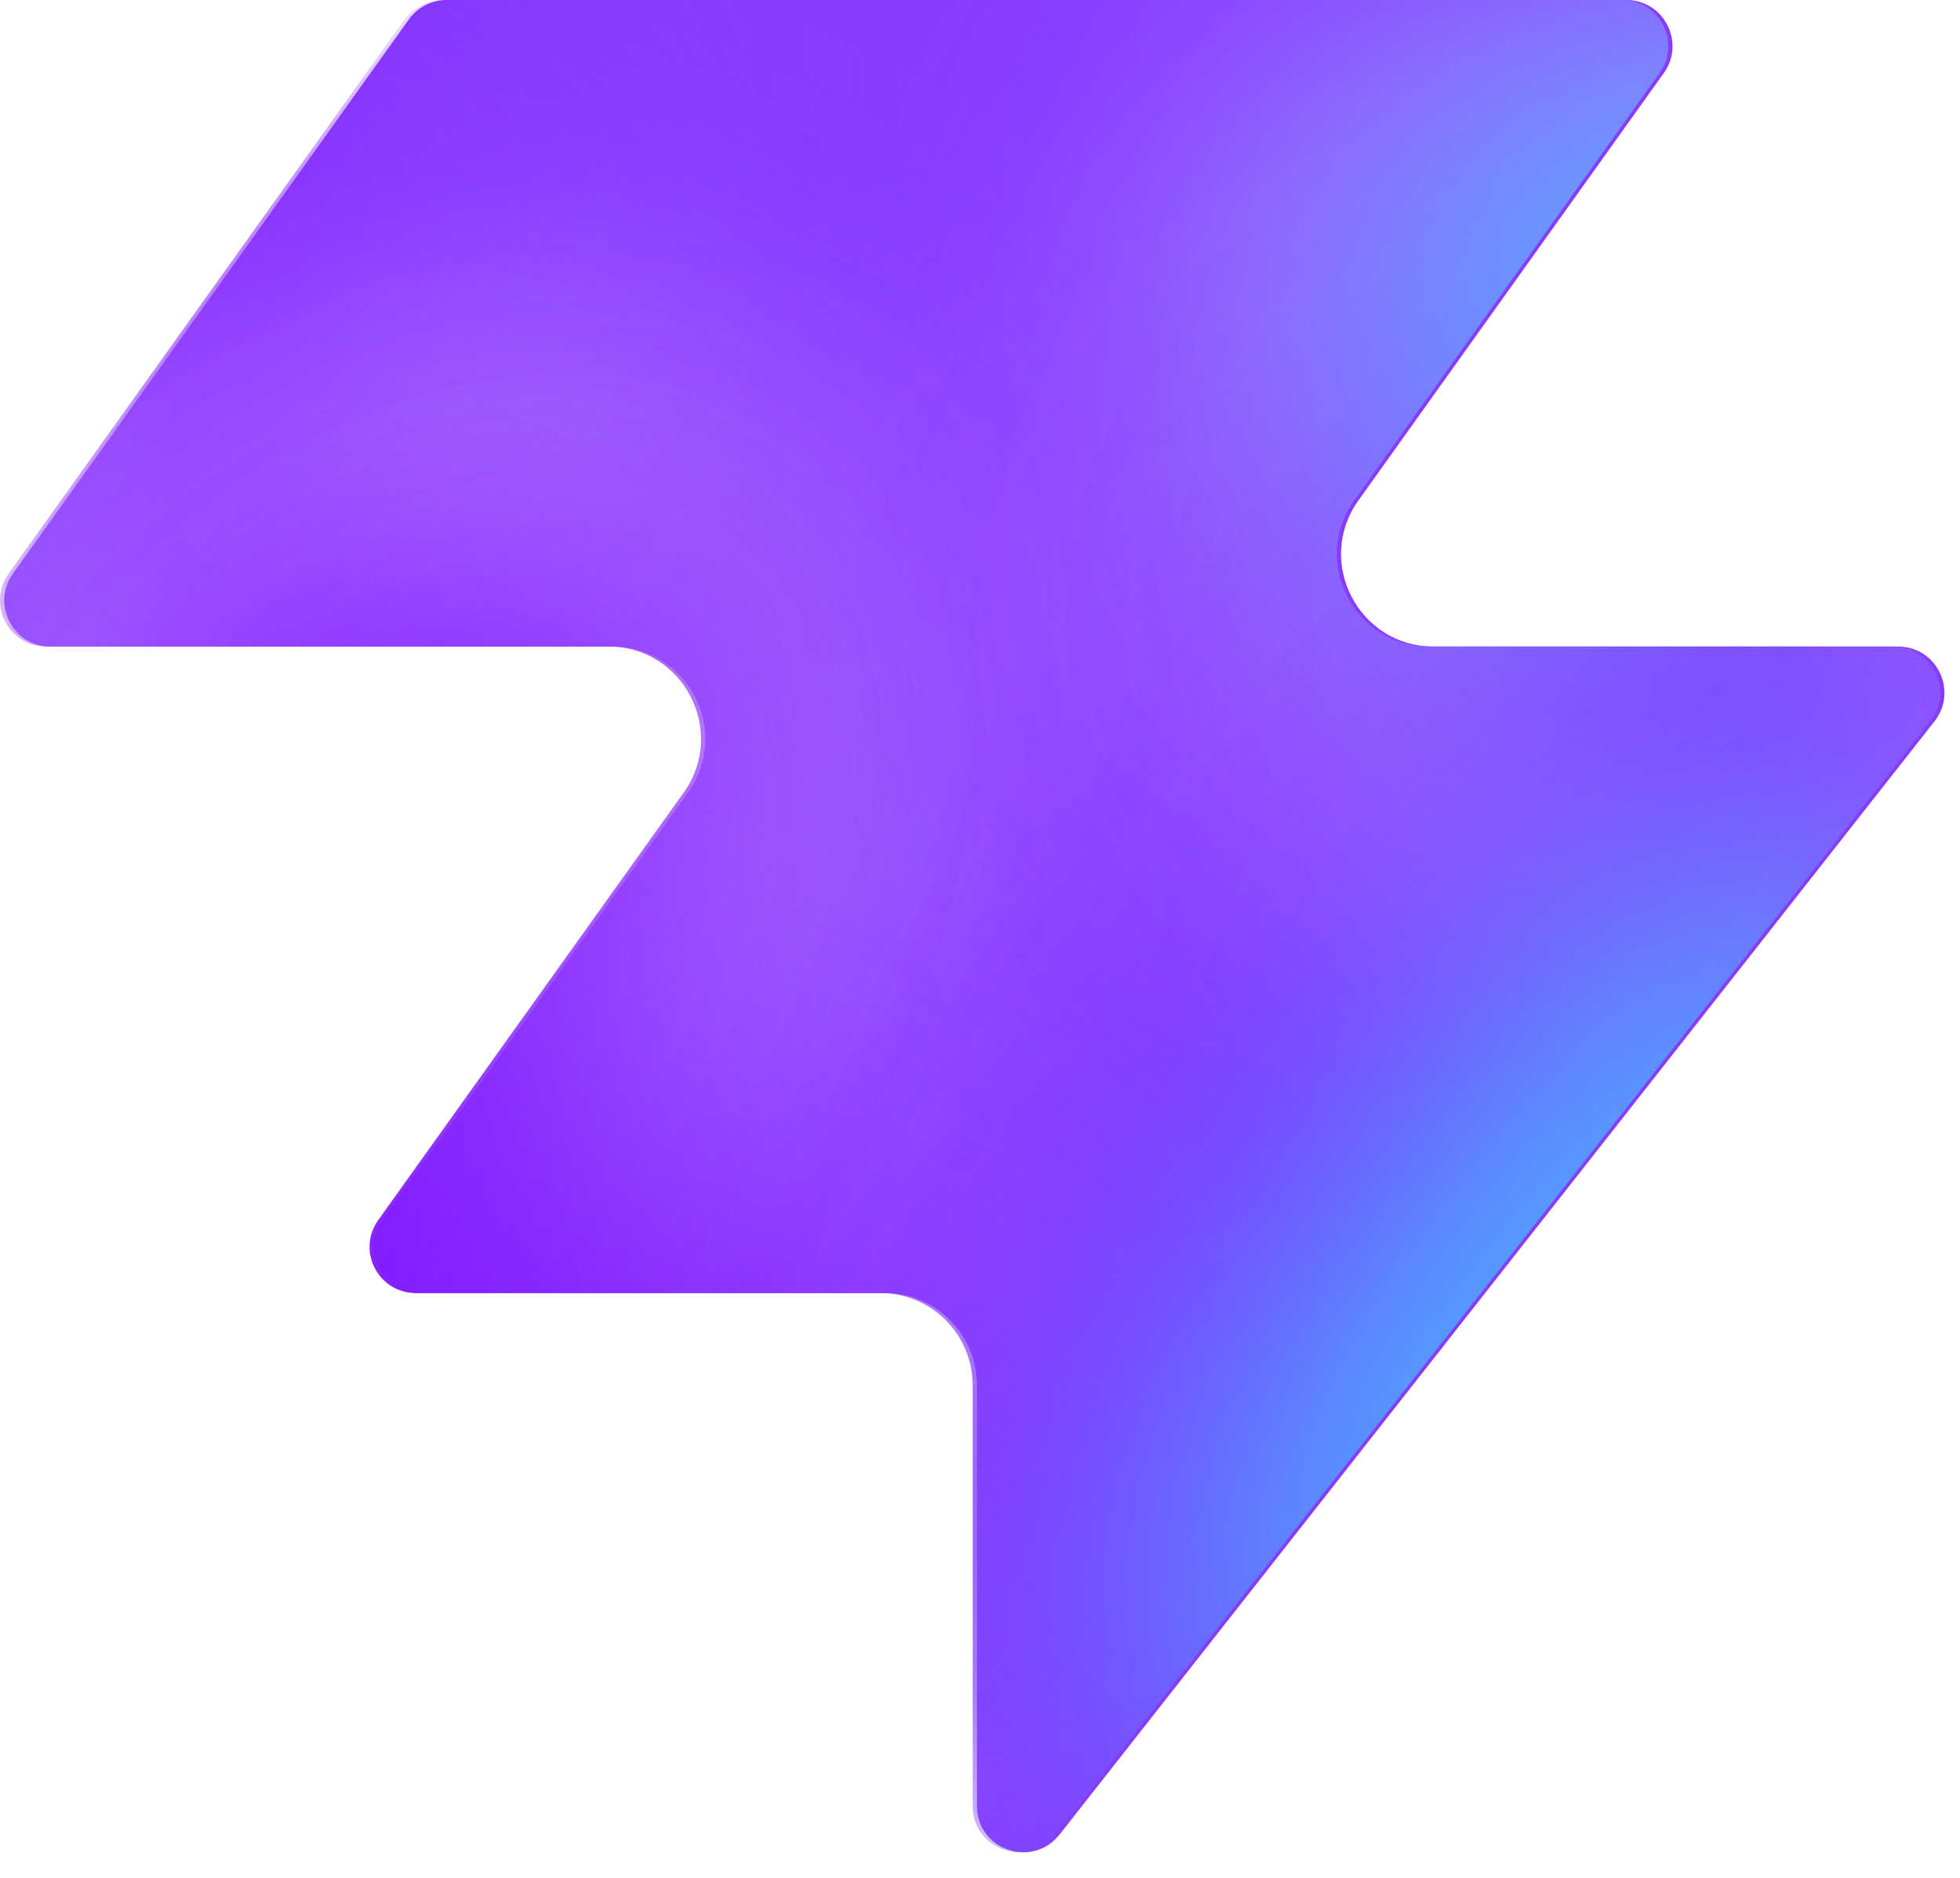
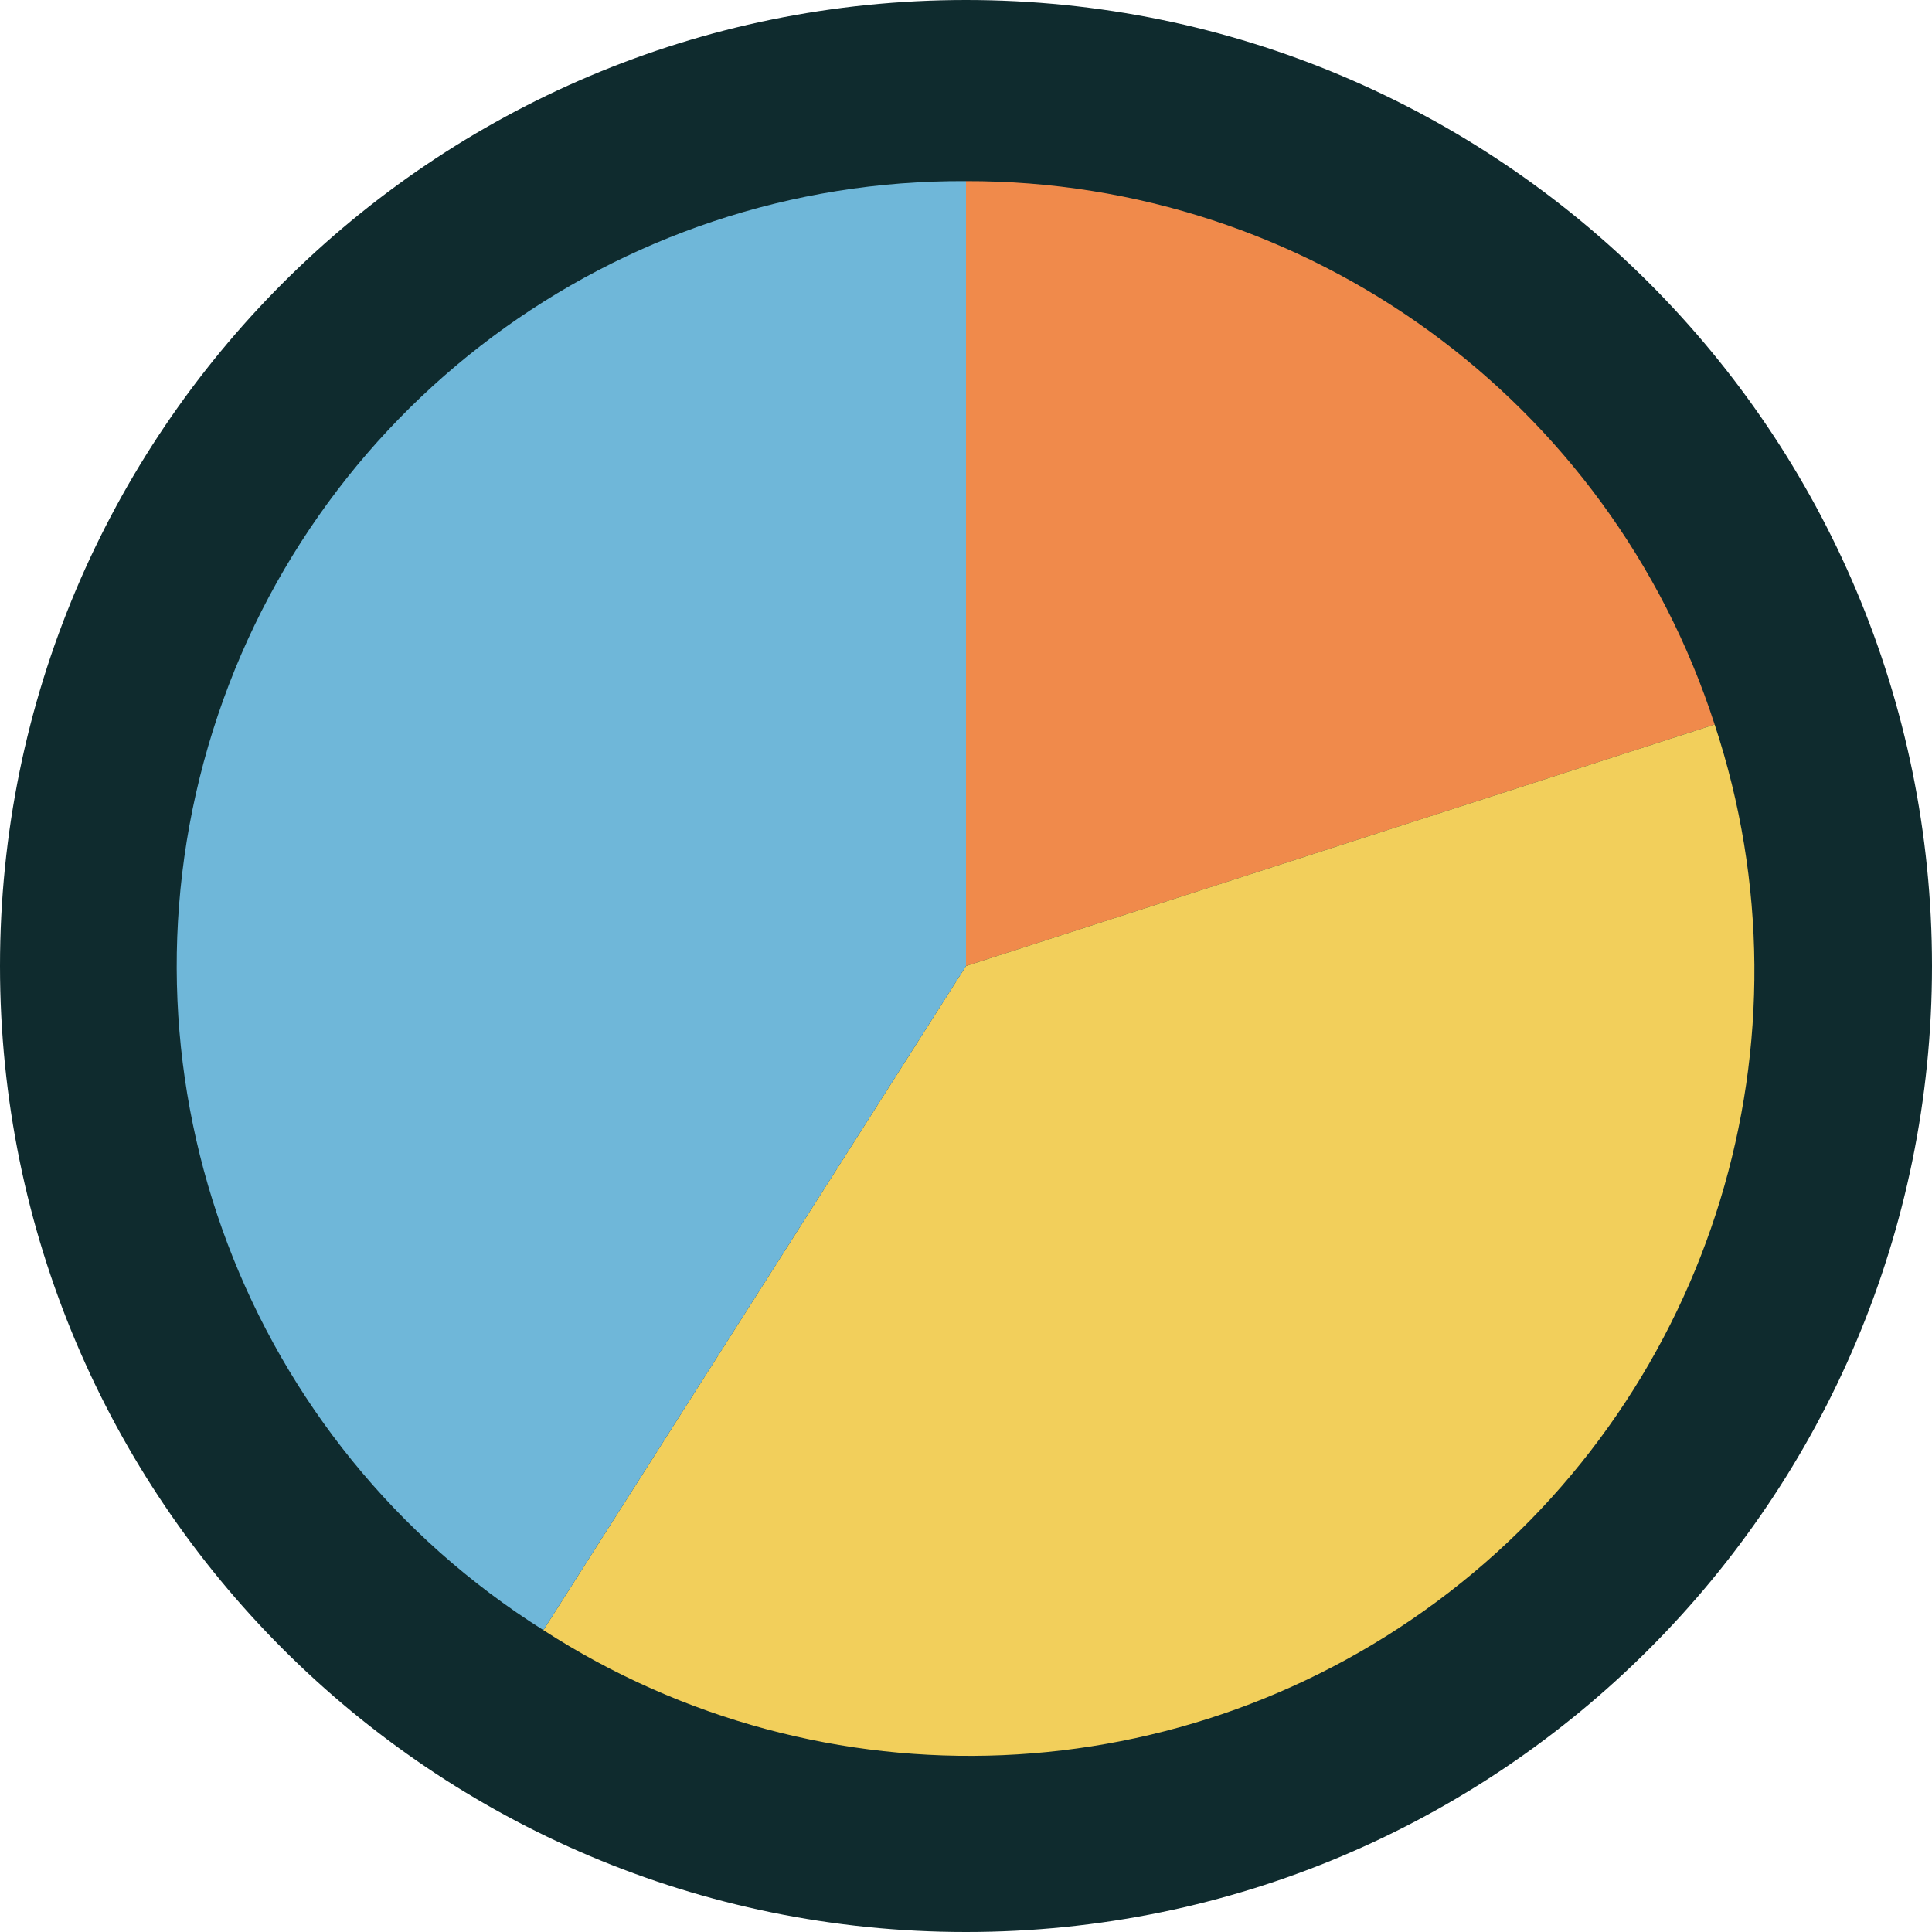
- <svg xmlns="http://www.w3.org/2000/svg" width="48" height="46" fill="none" viewBox="0 0 48 46">
-   <path fill="#863bff" d="M25.946 44.938c-.664.845-2.021.375-2.021-.698V33.937a2.26 2.26 0 0 0-2.262-2.262H10.287c-.92 0-1.456-1.04-.92-1.788l7.48-10.471c1.07-1.497 0-3.578-1.842-3.578H1.237c-.92 0-1.456-1.04-.92-1.788L10.013.474c.214-.297.556-.474.92-.474h28.894c.92 0 1.456 1.04.92 1.788l-7.48 10.471c-1.07 1.498 0 3.579 1.842 3.579h11.377c.943 0 1.473 1.088.89 1.83L25.947 44.94z" style="fill:#863bff;fill:color(display-p3 .525 .23 1);fill-opacity:1" />
-   <mask id="a" width="48" height="46" x="0" y="0" maskUnits="userSpaceOnUse" style="mask-type:alpha">
-     <path fill="#000" d="M25.842 44.938c-.664.844-2.021.375-2.021-.698V33.937a2.26 2.26 0 0 0-2.262-2.262H10.183c-.92 0-1.456-1.04-.92-1.788l7.48-10.471c1.07-1.498 0-3.579-1.842-3.579H1.133c-.92 0-1.456-1.04-.92-1.787L9.91.473c.214-.297.556-.474.92-.474h28.894c.92 0 1.456 1.04.92 1.788l-7.48 10.471c-1.07 1.498 0 3.578 1.842 3.578h11.377c.943 0 1.473 1.088.89 1.832L25.843 44.94z" style="fill:#000;fill-opacity:1" />
-   </mask>
-   <g mask="url(#a)">
-     <g filter="url(#b)">
-       <ellipse cx="5.508" cy="14.704" fill="#ede6ff" rx="5.508" ry="14.704" style="fill:#ede6ff;fill:color(display-p3 .927 .903 1);fill-opacity:1" transform="matrix(.00324 1 1 -.00324 -4.47 31.516)" />
-     </g>
-     <g filter="url(#c)">
-       <ellipse cx="10.399" cy="29.851" fill="#ede6ff" rx="10.399" ry="29.851" style="fill:#ede6ff;fill:color(display-p3 .927 .903 1);fill-opacity:1" transform="matrix(.00324 1 1 -.00324 -39.328 7.883)" />
-     </g>
-     <g filter="url(#d)">
-       <ellipse cx="5.508" cy="30.487" fill="#7e14ff" rx="5.508" ry="30.487" style="fill:#7e14ff;fill:color(display-p3 .492 .077 1);fill-opacity:1" transform="rotate(89.814 -25.913 -14.639)scale(1 -1)" />
-     </g>
-     <g filter="url(#e)">
-       <ellipse cx="5.508" cy="30.599" fill="#7e14ff" rx="5.508" ry="30.599" style="fill:#7e14ff;fill:color(display-p3 .492 .077 1);fill-opacity:1" transform="rotate(89.814 -32.644 -3.334)scale(1 -1)" />
-     </g>
-     <g filter="url(#f)">
-       <ellipse cx="5.508" cy="30.599" fill="#7e14ff" rx="5.508" ry="30.599" style="fill:#7e14ff;fill:color(display-p3 .492 .077 1);fill-opacity:1" transform="matrix(.00324 1 1 -.00324 -34.34 30.47)" />
-     </g>
-     <g filter="url(#g)">
-       <ellipse cx="14.072" cy="22.078" fill="#ede6ff" rx="14.072" ry="22.078" style="fill:#ede6ff;fill:color(display-p3 .927 .903 1);fill-opacity:1" transform="rotate(93.35 24.506 48.493)scale(-1 1)" />
-     </g>
-     <g filter="url(#h)">
-       <ellipse cx="3.47" cy="21.501" fill="#7e14ff" rx="3.47" ry="21.501" style="fill:#7e14ff;fill:color(display-p3 .492 .077 1);fill-opacity:1" transform="rotate(89.009 28.708 47.59)scale(-1 1)" />
-     </g>
-     <g filter="url(#i)">
-       <ellipse cx="3.47" cy="21.501" fill="#7e14ff" rx="3.47" ry="21.501" style="fill:#7e14ff;fill:color(display-p3 .492 .077 1);fill-opacity:1" transform="rotate(89.009 28.708 47.59)scale(-1 1)" />
-     </g>
-     <g filter="url(#j)">
-       <ellipse cx=".387" cy="8.972" fill="#7e14ff" rx="4.407" ry="29.108" style="fill:#7e14ff;fill:color(display-p3 .492 .077 1);fill-opacity:1" transform="rotate(39.51 .387 8.972)" />
-     </g>
-     <g filter="url(#k)">
-       <ellipse cx="47.523" cy="-6.092" fill="#7e14ff" rx="4.407" ry="29.108" style="fill:#7e14ff;fill:color(display-p3 .492 .077 1);fill-opacity:1" transform="rotate(37.892 47.523 -6.092)" />
-     </g>
-     <g filter="url(#l)">
-       <ellipse cx="41.412" cy="6.333" fill="#47bfff" rx="5.971" ry="9.665" style="fill:#47bfff;fill:color(display-p3 .28 .748 1);fill-opacity:1" transform="rotate(37.892 41.412 6.333)" />
-     </g>
-     <g filter="url(#m)">
-       <ellipse cx="-1.879" cy="38.332" fill="#7e14ff" rx="4.407" ry="29.108" style="fill:#7e14ff;fill:color(display-p3 .492 .077 1);fill-opacity:1" transform="rotate(37.892 -1.88 38.332)" />
-     </g>
-     <g filter="url(#n)">
-       <ellipse cx="-1.879" cy="38.332" fill="#7e14ff" rx="4.407" ry="29.108" style="fill:#7e14ff;fill:color(display-p3 .492 .077 1);fill-opacity:1" transform="rotate(37.892 -1.88 38.332)" />
-     </g>
-     <g filter="url(#o)">
-       <ellipse cx="35.651" cy="29.907" fill="#7e14ff" rx="4.407" ry="29.108" style="fill:#7e14ff;fill:color(display-p3 .492 .077 1);fill-opacity:1" transform="rotate(37.892 35.651 29.907)" />
-     </g>
-     <g filter="url(#p)">
-       <ellipse cx="38.418" cy="32.4" fill="#47bfff" rx="5.971" ry="15.297" style="fill:#47bfff;fill:color(display-p3 .28 .748 1);fill-opacity:1" transform="rotate(37.892 38.418 32.4)" />
-     </g>
-   </g>
-   <defs>
-     <filter id="b" width="60.045" height="41.654" x="-19.77" y="16.149" color-interpolation-filters="sRGB" filterUnits="userSpaceOnUse">
-       <feFlood flood-opacity="0" result="BackgroundImageFix" />
-       <feBlend in="SourceGraphic" in2="BackgroundImageFix" result="shape" />
-       <feGaussianBlur result="effect1_foregroundBlur_2002_17158" stdDeviation="7.659" />
-     </filter>
-     <filter id="c" width="90.34" height="51.437" x="-54.613" y="-7.533" color-interpolation-filters="sRGB" filterUnits="userSpaceOnUse">
-       <feFlood flood-opacity="0" result="BackgroundImageFix" />
-       <feBlend in="SourceGraphic" in2="BackgroundImageFix" result="shape" />
-       <feGaussianBlur result="effect1_foregroundBlur_2002_17158" stdDeviation="7.659" />
-     </filter>
-     <filter id="d" width="79.355" height="29.4" x="-49.64" y="2.03" color-interpolation-filters="sRGB" filterUnits="userSpaceOnUse">
-       <feFlood flood-opacity="0" result="BackgroundImageFix" />
-       <feBlend in="SourceGraphic" in2="BackgroundImageFix" result="shape" />
-       <feGaussianBlur result="effect1_foregroundBlur_2002_17158" stdDeviation="4.596" />
-     </filter>
-     <filter id="e" width="79.579" height="29.4" x="-45.045" y="20.029" color-interpolation-filters="sRGB" filterUnits="userSpaceOnUse">
-       <feFlood flood-opacity="0" result="BackgroundImageFix" />
-       <feBlend in="SourceGraphic" in2="BackgroundImageFix" result="shape" />
-       <feGaussianBlur result="effect1_foregroundBlur_2002_17158" stdDeviation="4.596" />
-     </filter>
-     <filter id="f" width="79.579" height="29.4" x="-43.513" y="21.178" color-interpolation-filters="sRGB" filterUnits="userSpaceOnUse">
-       <feFlood flood-opacity="0" result="BackgroundImageFix" />
-       <feBlend in="SourceGraphic" in2="BackgroundImageFix" result="shape" />
-       <feGaussianBlur result="effect1_foregroundBlur_2002_17158" stdDeviation="4.596" />
-     </filter>
-     <filter id="g" width="74.749" height="58.852" x="15.756" y="-17.901" color-interpolation-filters="sRGB" filterUnits="userSpaceOnUse">
-       <feFlood flood-opacity="0" result="BackgroundImageFix" />
-       <feBlend in="SourceGraphic" in2="BackgroundImageFix" result="shape" />
-       <feGaussianBlur result="effect1_foregroundBlur_2002_17158" stdDeviation="7.659" />
-     </filter>
-     <filter id="h" width="61.377" height="25.362" x="23.548" y="2.284" color-interpolation-filters="sRGB" filterUnits="userSpaceOnUse">
-       <feFlood flood-opacity="0" result="BackgroundImageFix" />
-       <feBlend in="SourceGraphic" in2="BackgroundImageFix" result="shape" />
-       <feGaussianBlur result="effect1_foregroundBlur_2002_17158" stdDeviation="4.596" />
-     </filter>
-     <filter id="i" width="61.377" height="25.362" x="23.548" y="2.284" color-interpolation-filters="sRGB" filterUnits="userSpaceOnUse">
-       <feFlood flood-opacity="0" result="BackgroundImageFix" />
-       <feBlend in="SourceGraphic" in2="BackgroundImageFix" result="shape" />
-       <feGaussianBlur result="effect1_foregroundBlur_2002_17158" stdDeviation="4.596" />
-     </filter>
-     <filter id="j" width="56.045" height="63.649" x="-27.636" y="-22.853" color-interpolation-filters="sRGB" filterUnits="userSpaceOnUse">
-       <feFlood flood-opacity="0" result="BackgroundImageFix" />
-       <feBlend in="SourceGraphic" in2="BackgroundImageFix" result="shape" />
-       <feGaussianBlur result="effect1_foregroundBlur_2002_17158" stdDeviation="4.596" />
-     </filter>
-     <filter id="k" width="54.814" height="64.646" x="20.116" y="-38.415" color-interpolation-filters="sRGB" filterUnits="userSpaceOnUse">
-       <feFlood flood-opacity="0" result="BackgroundImageFix" />
-       <feBlend in="SourceGraphic" in2="BackgroundImageFix" result="shape" />
-       <feGaussianBlur result="effect1_foregroundBlur_2002_17158" stdDeviation="4.596" />
-     </filter>
-     <filter id="l" width="33.541" height="35.313" x="24.641" y="-11.323" color-interpolation-filters="sRGB" filterUnits="userSpaceOnUse">
-       <feFlood flood-opacity="0" result="BackgroundImageFix" />
-       <feBlend in="SourceGraphic" in2="BackgroundImageFix" result="shape" />
-       <feGaussianBlur result="effect1_foregroundBlur_2002_17158" stdDeviation="4.596" />
-     </filter>
-     <filter id="m" width="54.814" height="64.646" x="-29.286" y="6.009" color-interpolation-filters="sRGB" filterUnits="userSpaceOnUse">
-       <feFlood flood-opacity="0" result="BackgroundImageFix" />
-       <feBlend in="SourceGraphic" in2="BackgroundImageFix" result="shape" />
-       <feGaussianBlur result="effect1_foregroundBlur_2002_17158" stdDeviation="4.596" />
-     </filter>
-     <filter id="n" width="54.814" height="64.646" x="-29.286" y="6.009" color-interpolation-filters="sRGB" filterUnits="userSpaceOnUse">
-       <feFlood flood-opacity="0" result="BackgroundImageFix" />
-       <feBlend in="SourceGraphic" in2="BackgroundImageFix" result="shape" />
-       <feGaussianBlur result="effect1_foregroundBlur_2002_17158" stdDeviation="4.596" />
-     </filter>
-     <filter id="o" width="54.814" height="64.646" x="8.244" y="-2.416" color-interpolation-filters="sRGB" filterUnits="userSpaceOnUse">
-       <feFlood flood-opacity="0" result="BackgroundImageFix" />
-       <feBlend in="SourceGraphic" in2="BackgroundImageFix" result="shape" />
-       <feGaussianBlur result="effect1_foregroundBlur_2002_17158" stdDeviation="4.596" />
-     </filter>
-     <filter id="p" width="39.409" height="43.623" x="18.713" y="10.588" color-interpolation-filters="sRGB" filterUnits="userSpaceOnUse">
-       <feFlood flood-opacity="0" result="BackgroundImageFix" />
-       <feBlend in="SourceGraphic" in2="BackgroundImageFix" result="shape" />
-       <feGaussianBlur result="effect1_foregroundBlur_2002_17158" stdDeviation="4.596" />
-     </filter>
-   </defs>
+ <svg xmlns="http://www.w3.org/2000/svg" viewBox="0 0 32 32">
+   <circle cx="16" cy="16" r="16" fill="#0F2B2E" />
+   <path d="M16 16 16 3A13 13 0 0 1 28.4 12Z" fill="#F08A4B" />
+   <path d="M16 16 28.4 12A13 13 0 0 1 9 27Z" fill="#F2CF5B" />
+   <path d="M16 16 9 27A13 13 0 0 1 16 3Z" fill="#6FB7D9" />
</svg>
